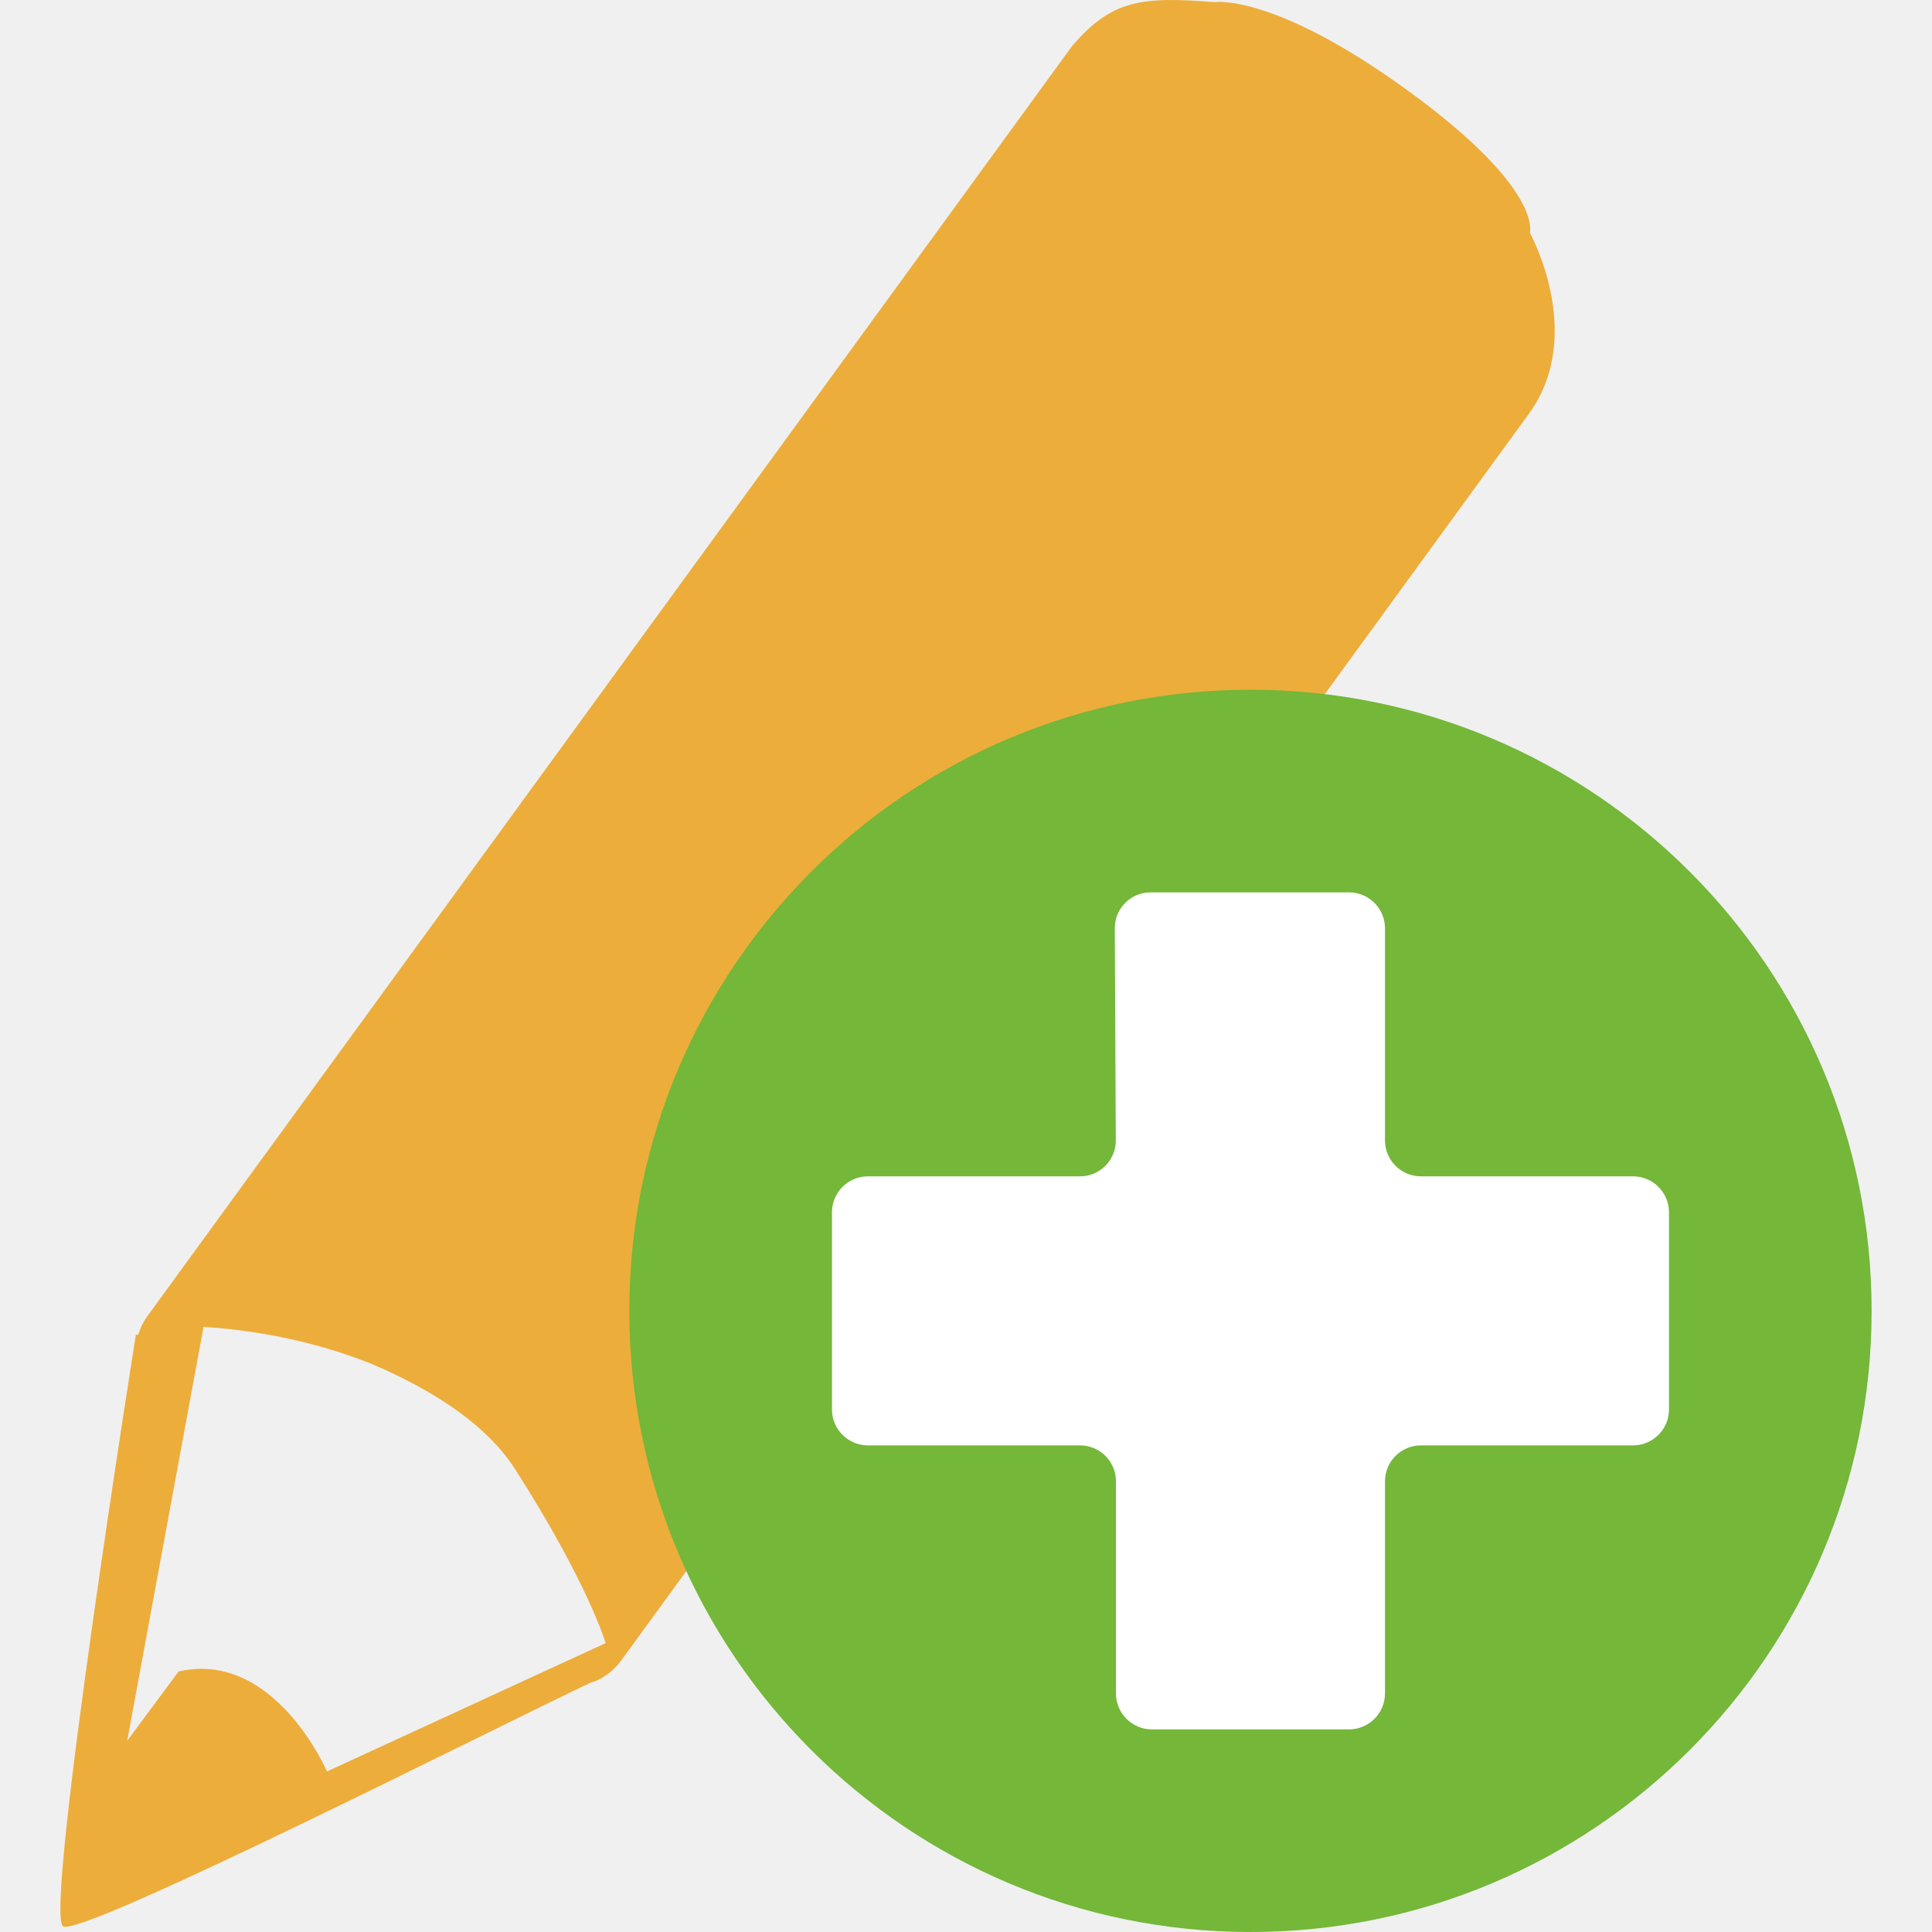
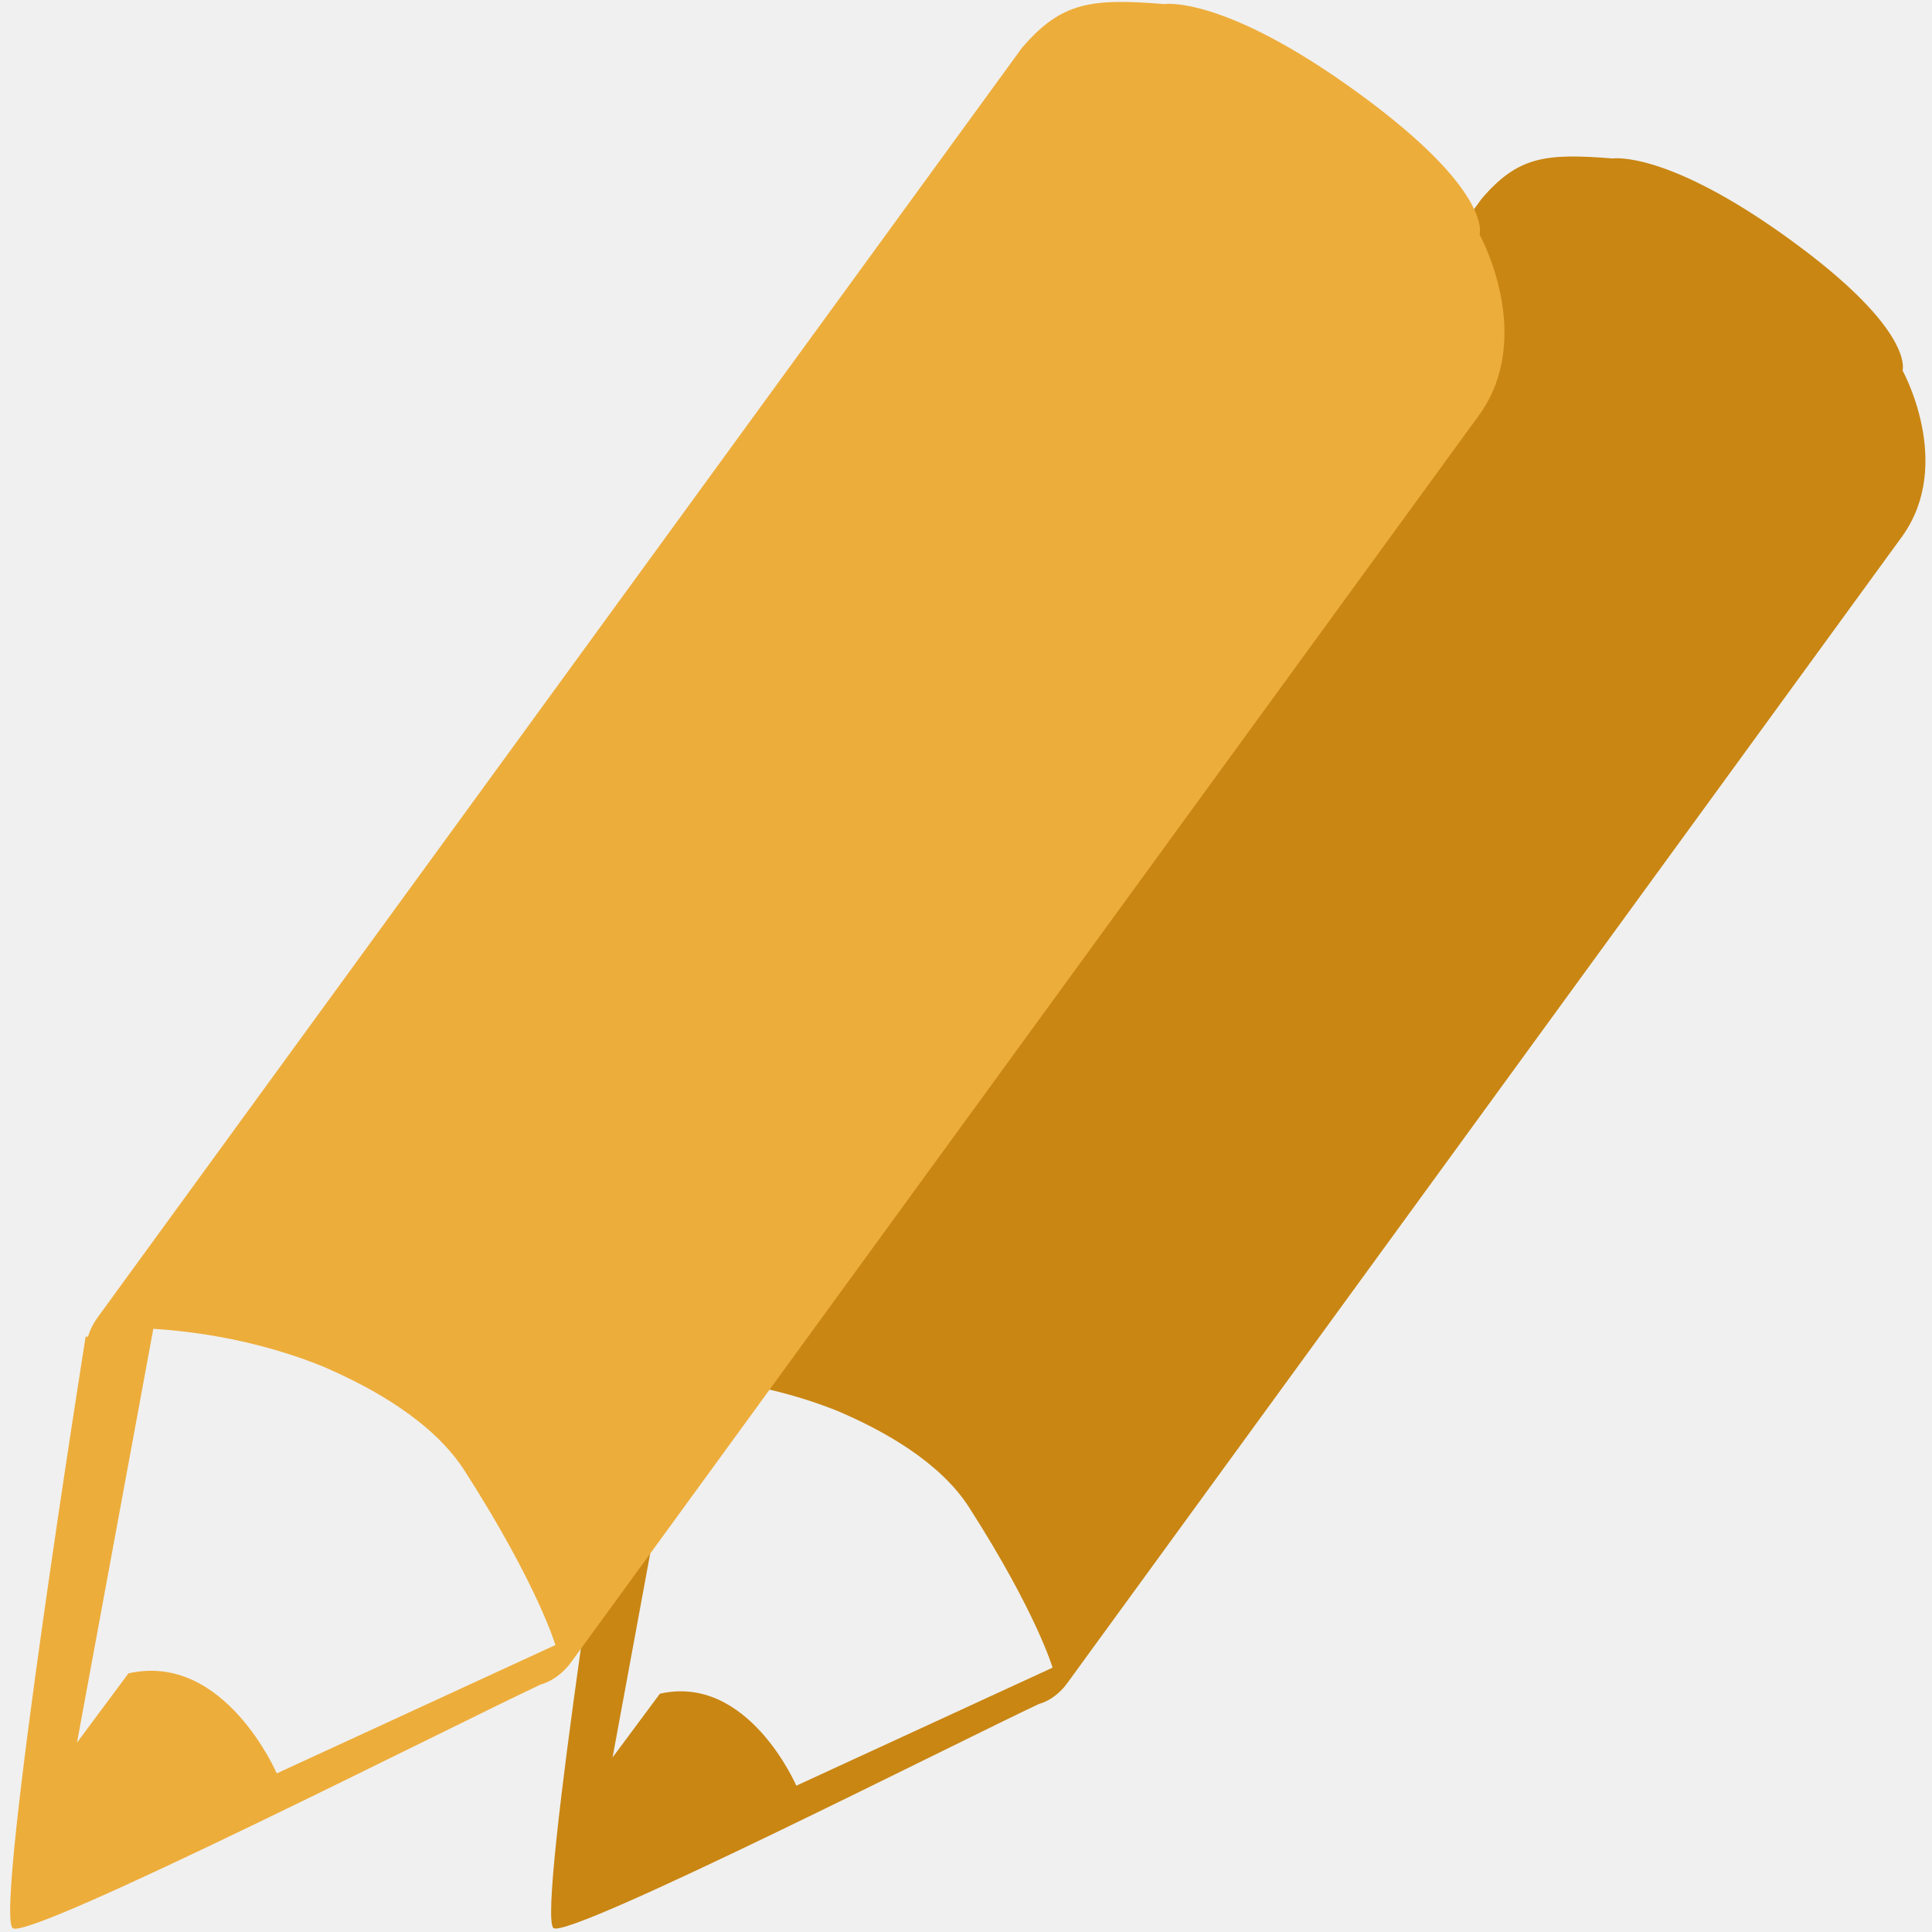
<svg xmlns="http://www.w3.org/2000/svg" width="16" height="16" viewBox="0 0 500 500">
-   <path fill="#edad3b" d="M395.918 60.227s3.64-11.146-31.355-36.625C329.567-1.876 314.355.556 314.355.556c-18.902-1.51-26.658-.625-36.893 11.356L38.254 340.46a16.625 16.625 0 00-2.488 4.974h-.605S11.38 495 16.297 498.513c4.44 3.17 113.604-52.26 136.59-63.05 1.284-.355 2.573-.957 3.805-1.788l.047-.02-.002-.01a16.612 16.612 0 004.067-3.963l235.122-322.936c14.48-20.427-.006-46.52-.006-46.52zM84.625 458.45s-13.57-31.522-38.39-25.88l-13.31 17.925 19.753-107.102c19.503 1.242 34.64 5.998 43.787 9.71 12.868 5.504 28.633 14.295 36.796 27.05 18.982 29.657 23.476 45.08 23.476 45.08l-72.11 33.216z" />
-   <circle fill="#74b739" cx="323.623" cy="339.25" r="160.75" />
-   <path fill="#fff" d="M422.65 304.436h-54.932c-5.104 0-9.283-4.177-9.283-9.282v-54.928c0-5.106-4.177-9.284-9.282-9.284H297.75c-5.103 0-9.263 4.178-9.238 9.284l.255 54.928c.022 5.105-4.135 9.282-9.24 9.282h-54.93c-5.107 0-9.284 4.18-9.284 9.285v51.062c0 5.106 4.177 9.28 9.283 9.28h54.93c5.106 0 9.283 4.18 9.283 9.286v54.93c0 5.106 4.176 9.282 9.283 9.282h51.06c5.106 0 9.283-4.176 9.283-9.282v-54.93c0-5.107 4.18-9.285 9.283-9.285h54.93c5.106 0 9.284-4.175 9.284-9.28V313.72c0-5.105-4.178-9.284-9.285-9.284z" />
+   <path fill="#c98613" d="M492.378 95.89s3.348-10.25-28.837-33.683c-32.185-23.432-46.176-21.195-46.176-21.195-17.384-1.389-24.517-.575-33.93 10.444L163.437 353.619a15.29 15.29 0 00-2.288 4.575h-.557s-21.87 137.555-17.349 140.786c4.084 2.915 104.481-48.063 125.621-57.987 1.181-.326 2.367-.88 3.5-1.644l.043-.019-.002-.009a15.278 15.278 0 003.74-3.645l216.24-297.002c13.318-18.787-.005-42.784-.005-42.784zM206.084 462.135s-12.48-28.99-35.307-23.802l-12.241 16.486 18.167-98.501c17.936 1.142 31.858 5.516 40.27 8.93 11.835 5.062 26.334 13.147 33.841 24.878 17.458 27.275 21.591 41.46 21.591 41.46l-66.32 30.548z" />
+   <path fill="#edad3b" d="M382.918 60.727s3.64-11.146-31.355-36.625C316.567-1.376 301.355 1.056 301.355 1.056c-18.902-1.51-26.658-.625-36.893 11.356L25.254 340.96a16.626 16.626 0 00-2.488 4.974h-.605S-1.62 495.5 3.297 499.014c4.44 3.17 113.604-52.26 136.59-63.05 1.284-.356 2.573-.958 3.805-1.789l.047-.02-.002-.01a16.612 16.612 0 004.067-3.963l235.122-322.936c14.48-20.427-.006-46.52-.006-46.52zM71.625 458.95s-13.57-31.522-38.39-25.88l-13.31 17.925 19.753-107.102c19.503 1.242 34.64 5.998 43.787 9.71 12.868 5.504 28.633 14.295 36.796 27.05 18.982 29.657 23.476 45.08 23.476 45.08l-72.11 33.216z" />
</svg>
